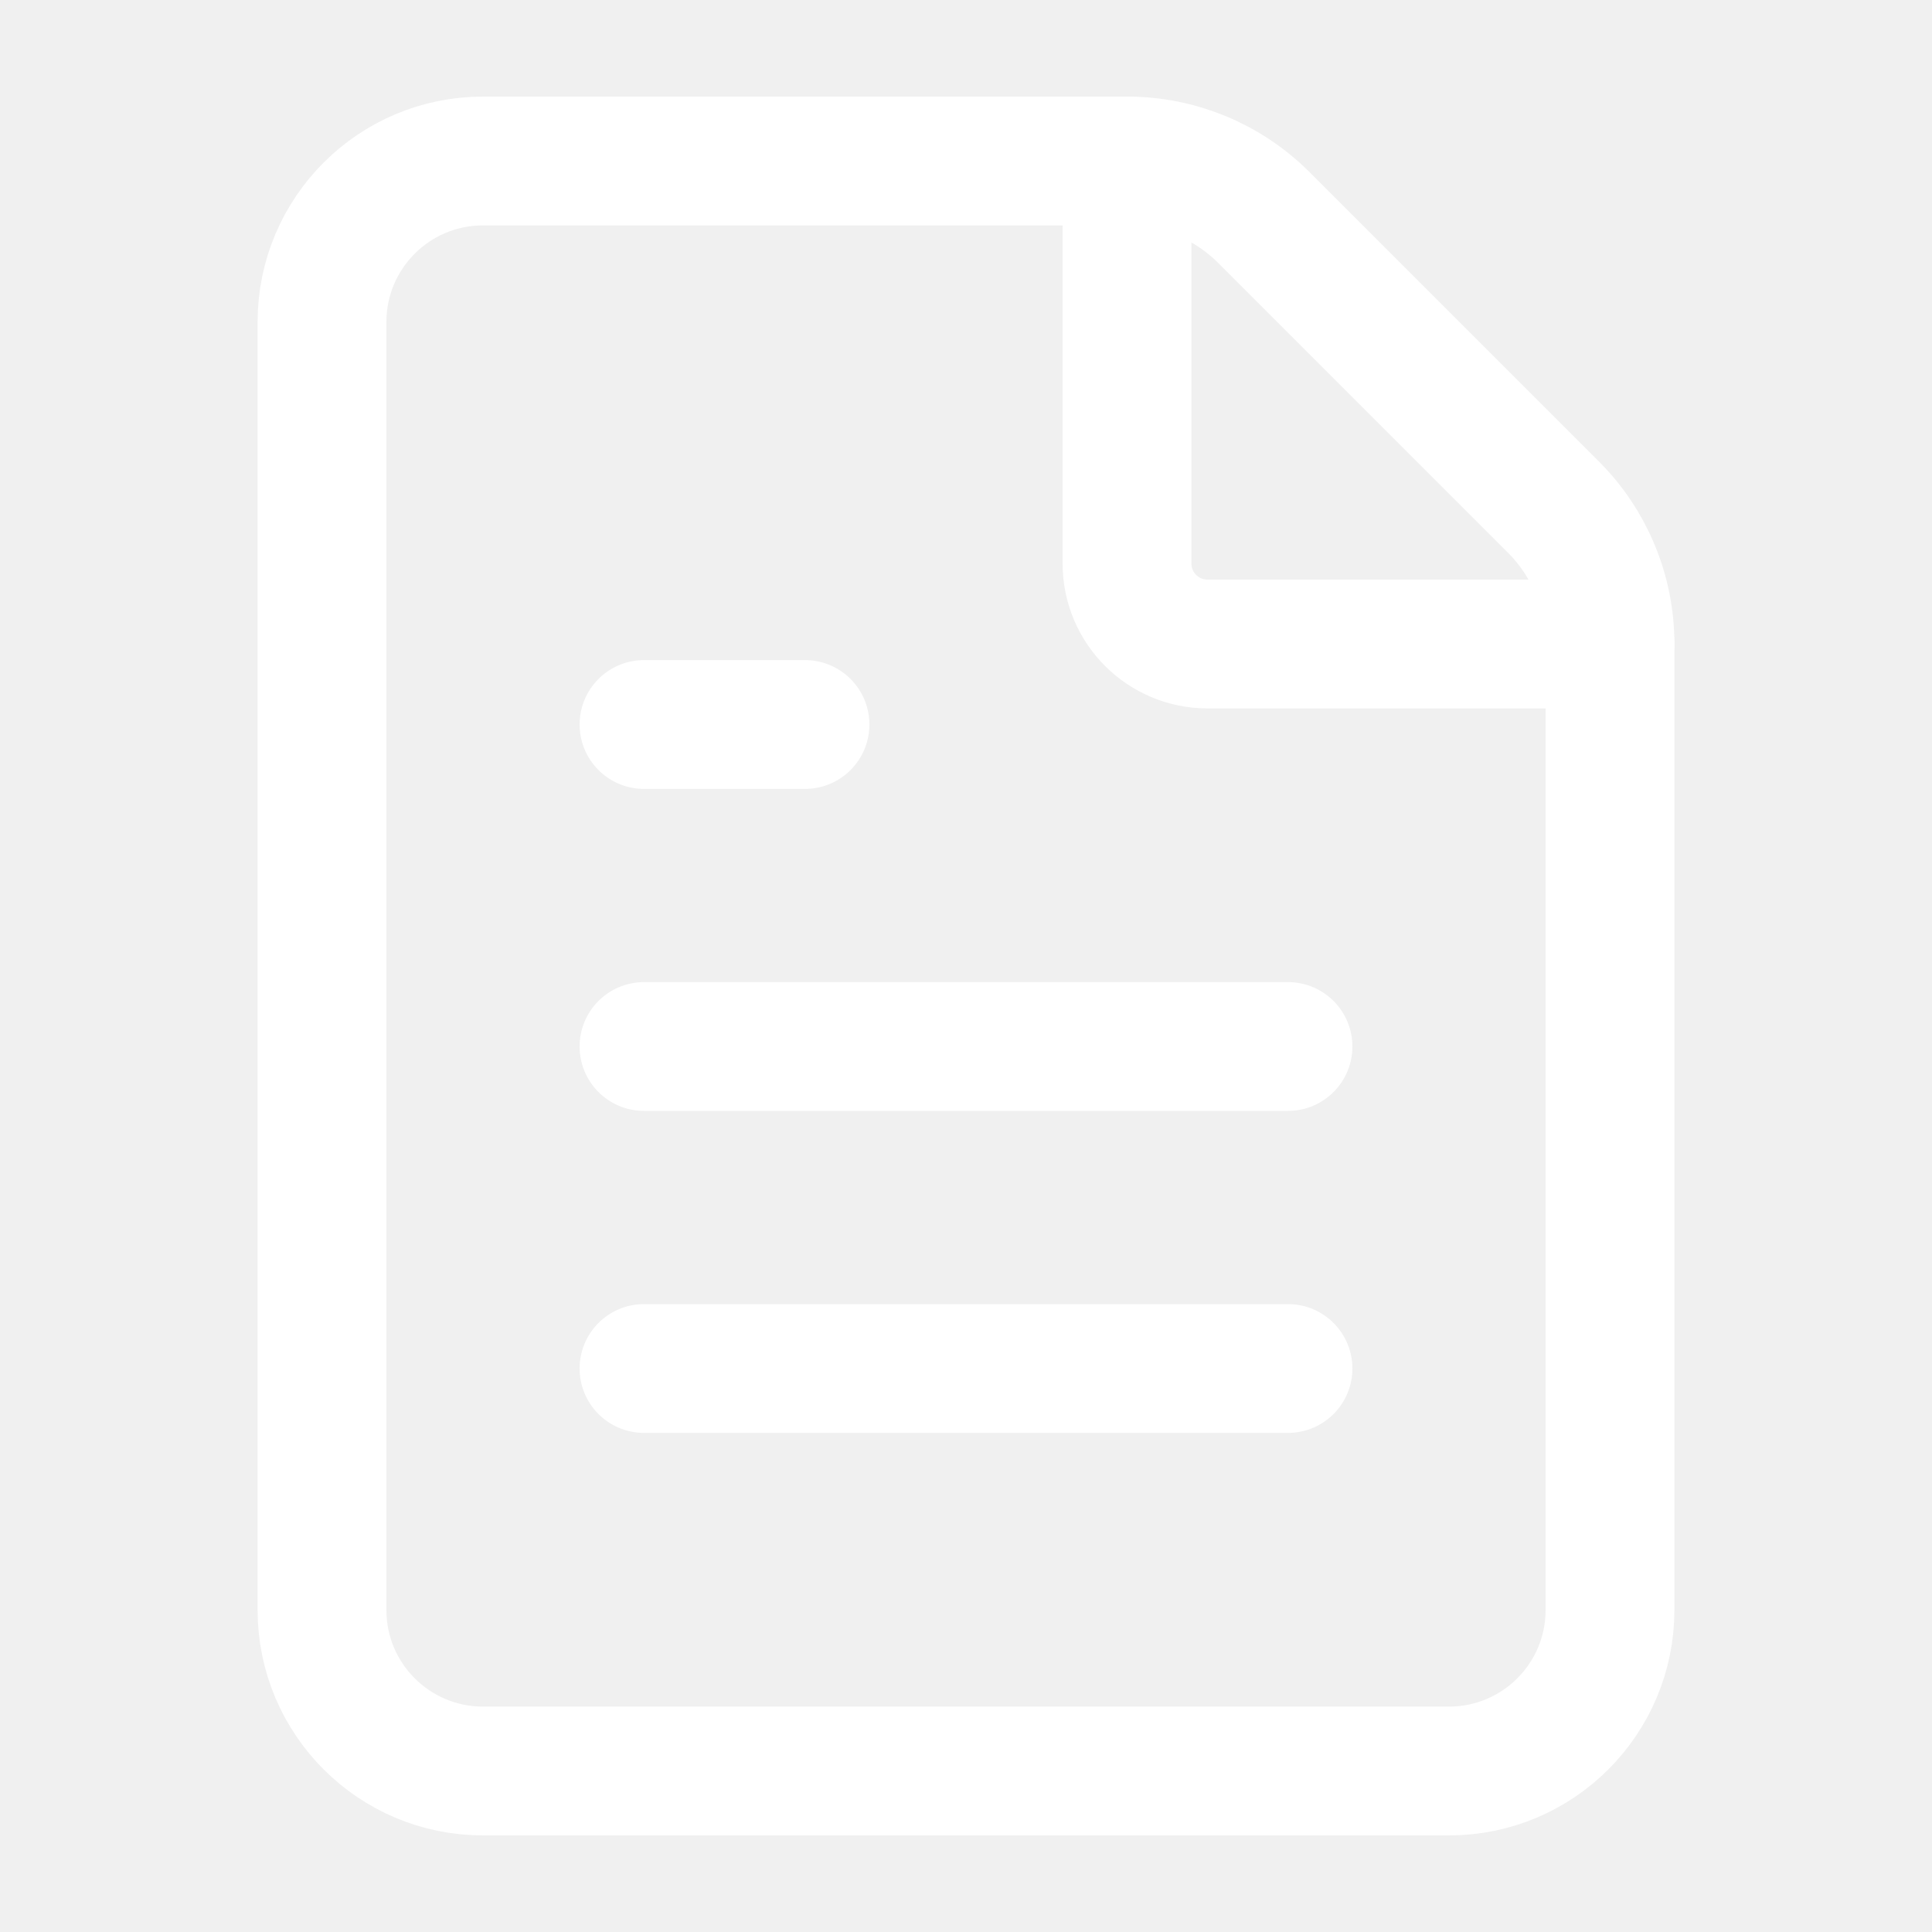
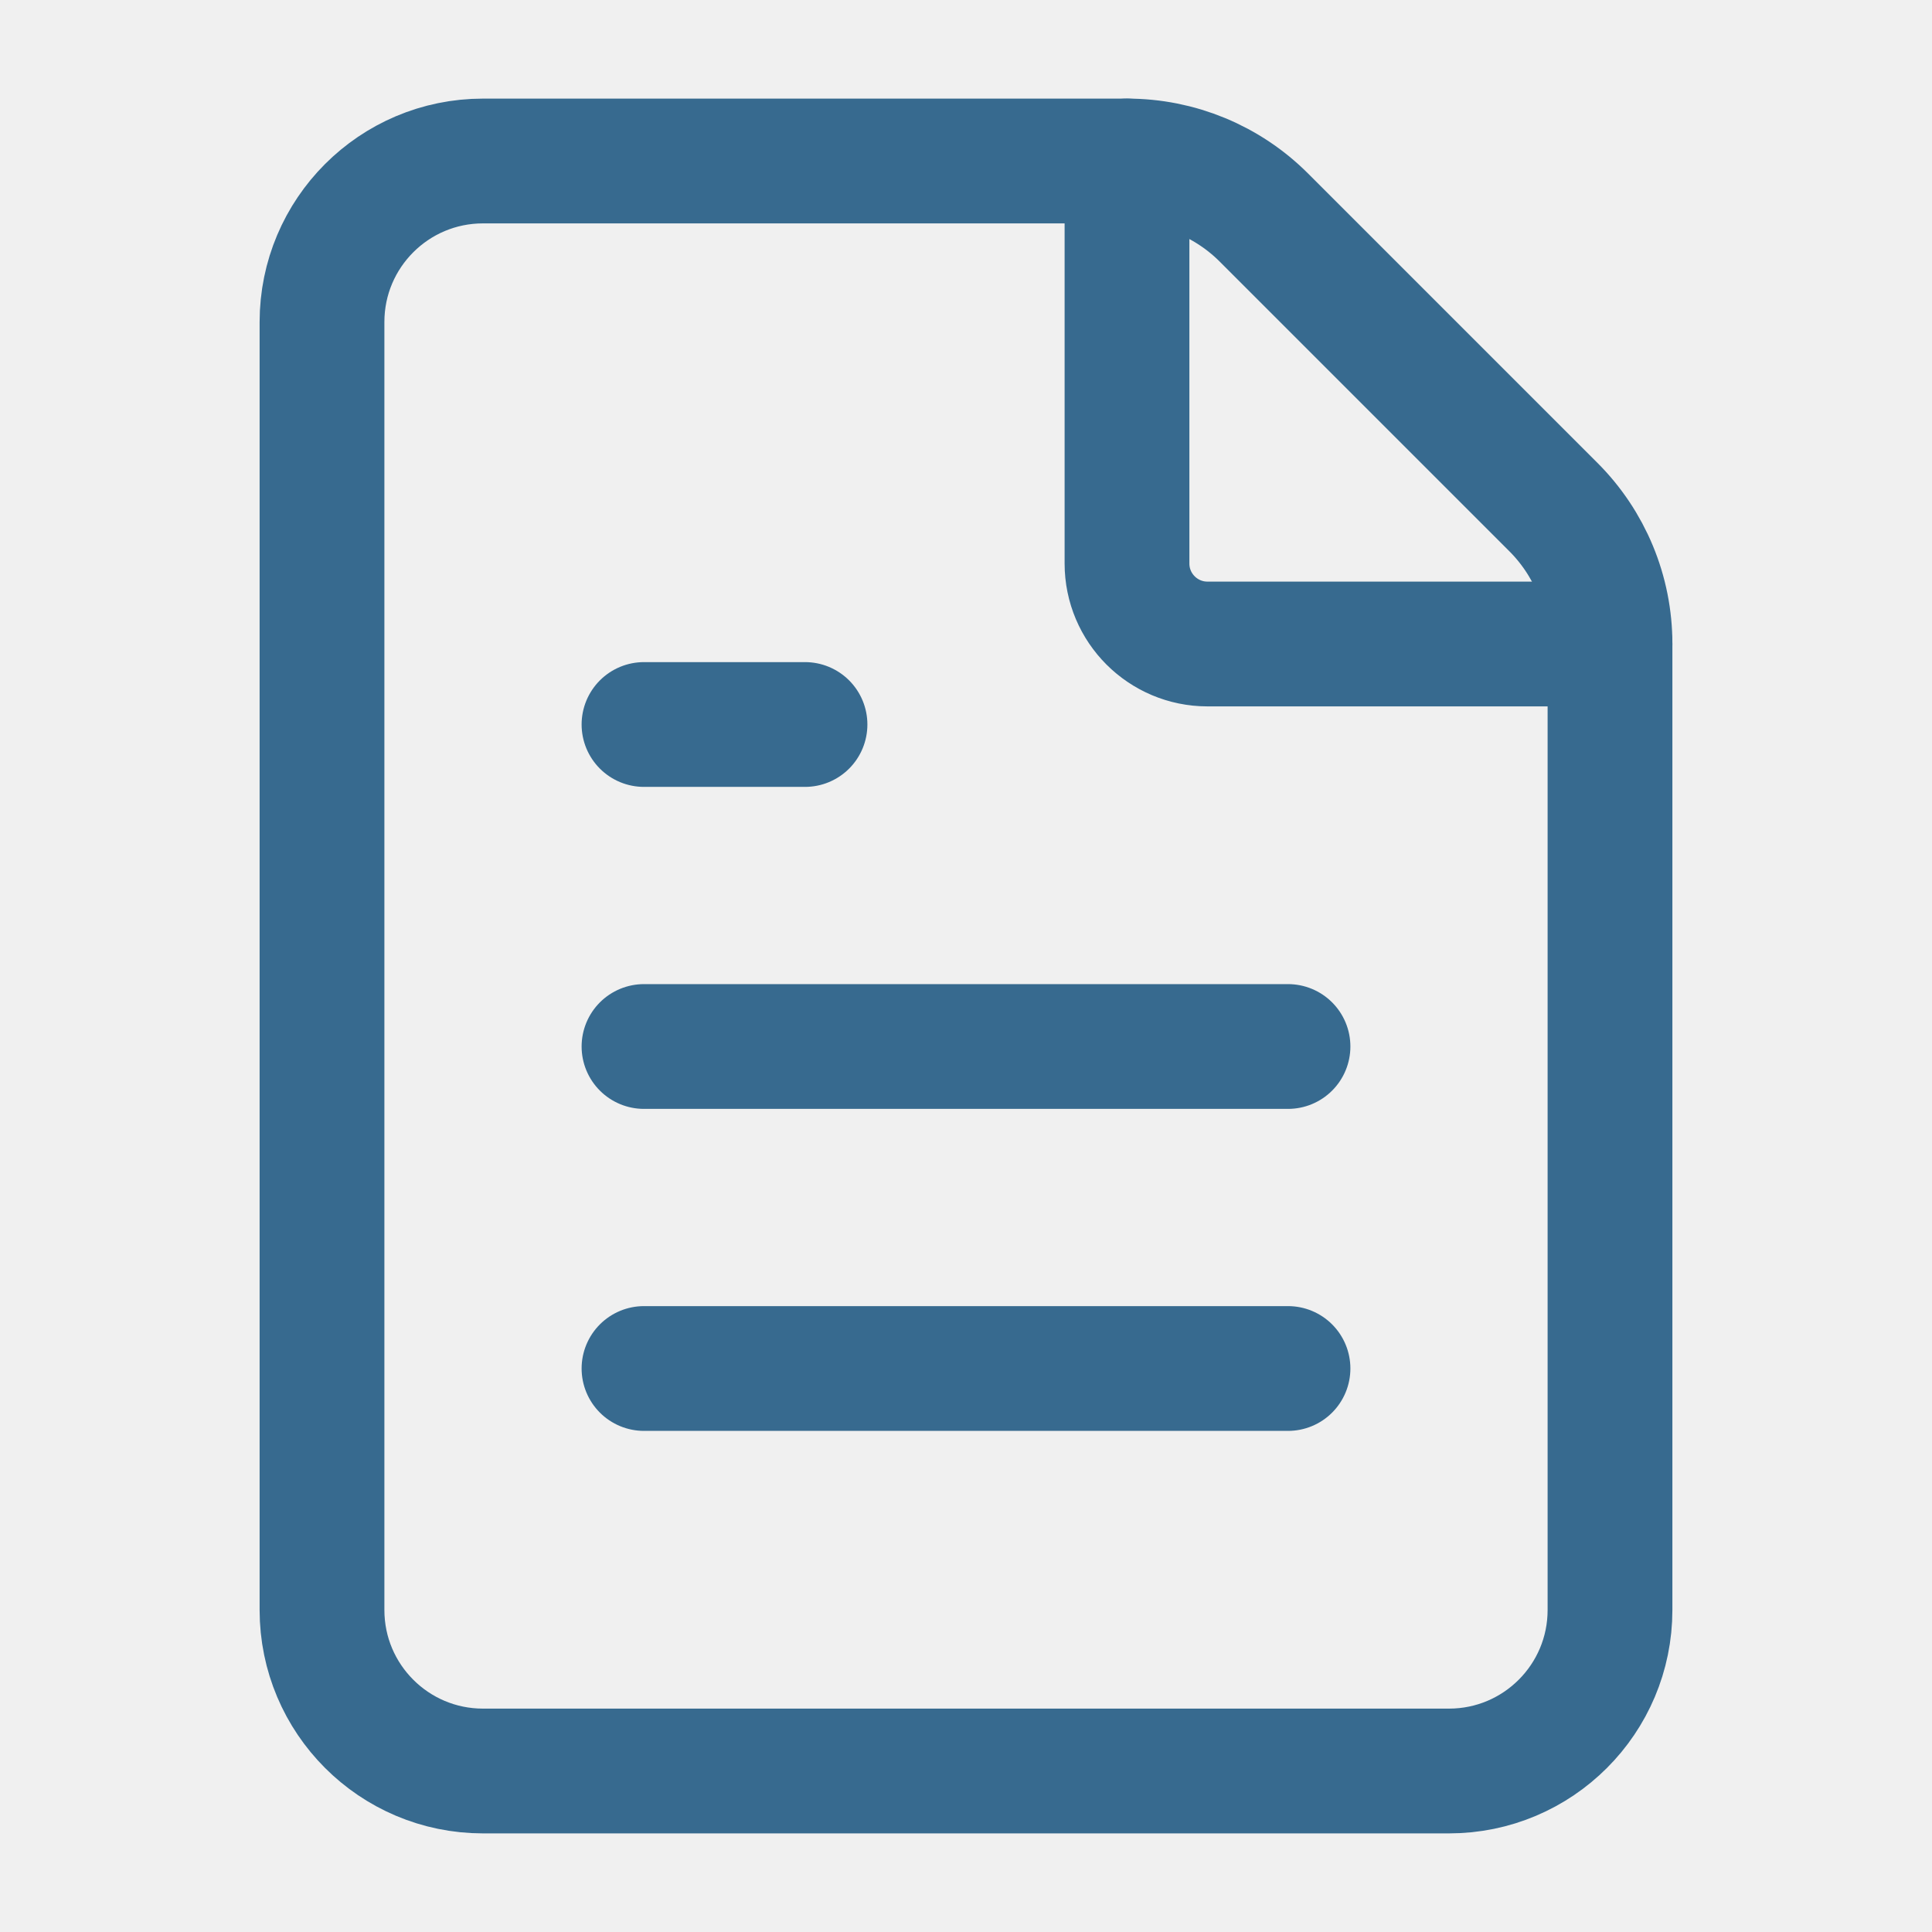
- <svg xmlns="http://www.w3.org/2000/svg" viewBox="0 0 24 24" width="48" height="48" fill="none" stroke="#ffffff" stroke-width="1.6" stroke-linecap="round" stroke-linejoin="round">
+ <svg xmlns="http://www.w3.org/2000/svg" viewBox="0 0 24 24" width="48" height="48" fill="none" stroke="#376a8f" stroke-width="1.55" stroke-linecap="round" stroke-linejoin="round">
  <path d="M6 22a2 2 0 0 1-2-2V4a2 2 0 0 1 2-2h8a2.4 2.4 0 0 1 1.704.706l3.588 3.588A2.4 2.4 0 0 1 20 8v12a2 2 0 0 1-2 2z" />
  <path d="M14 2v5a1 1 0 0 0 1 1h5" />
  <path d="M10 9H8" />
  <path d="M16 13H8" />
  <path d="M16 17H8" />
</svg>
